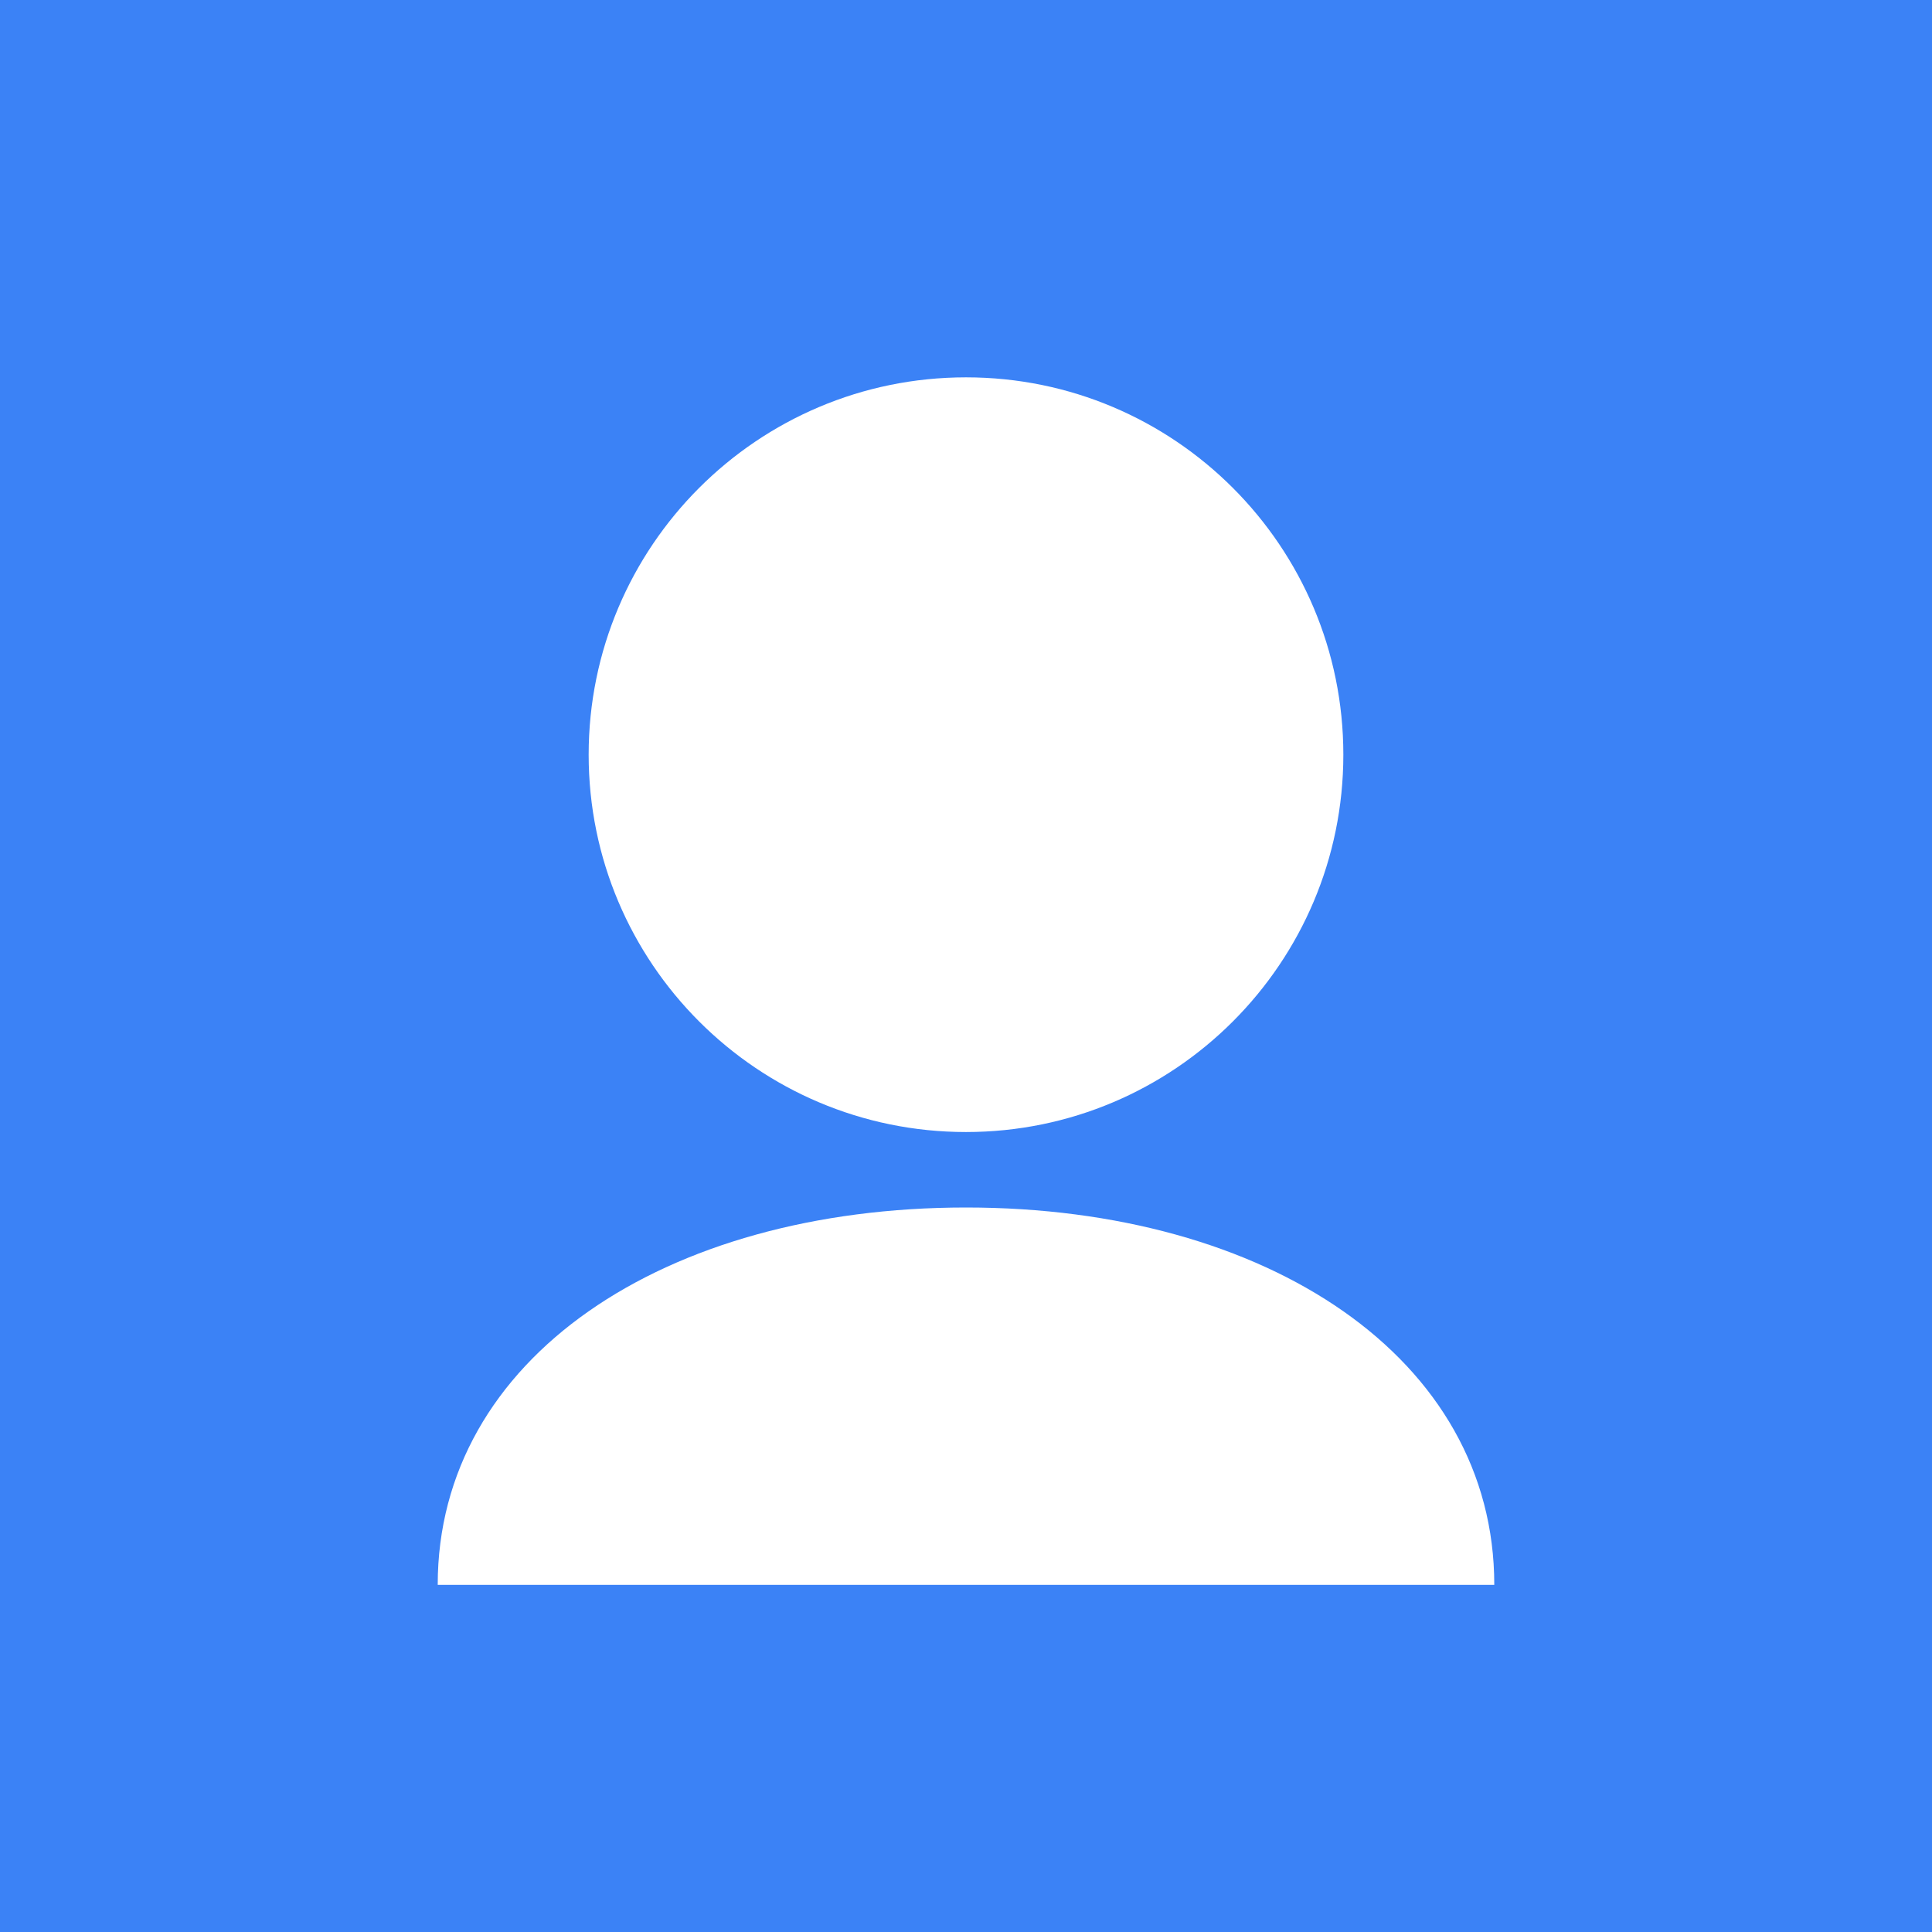
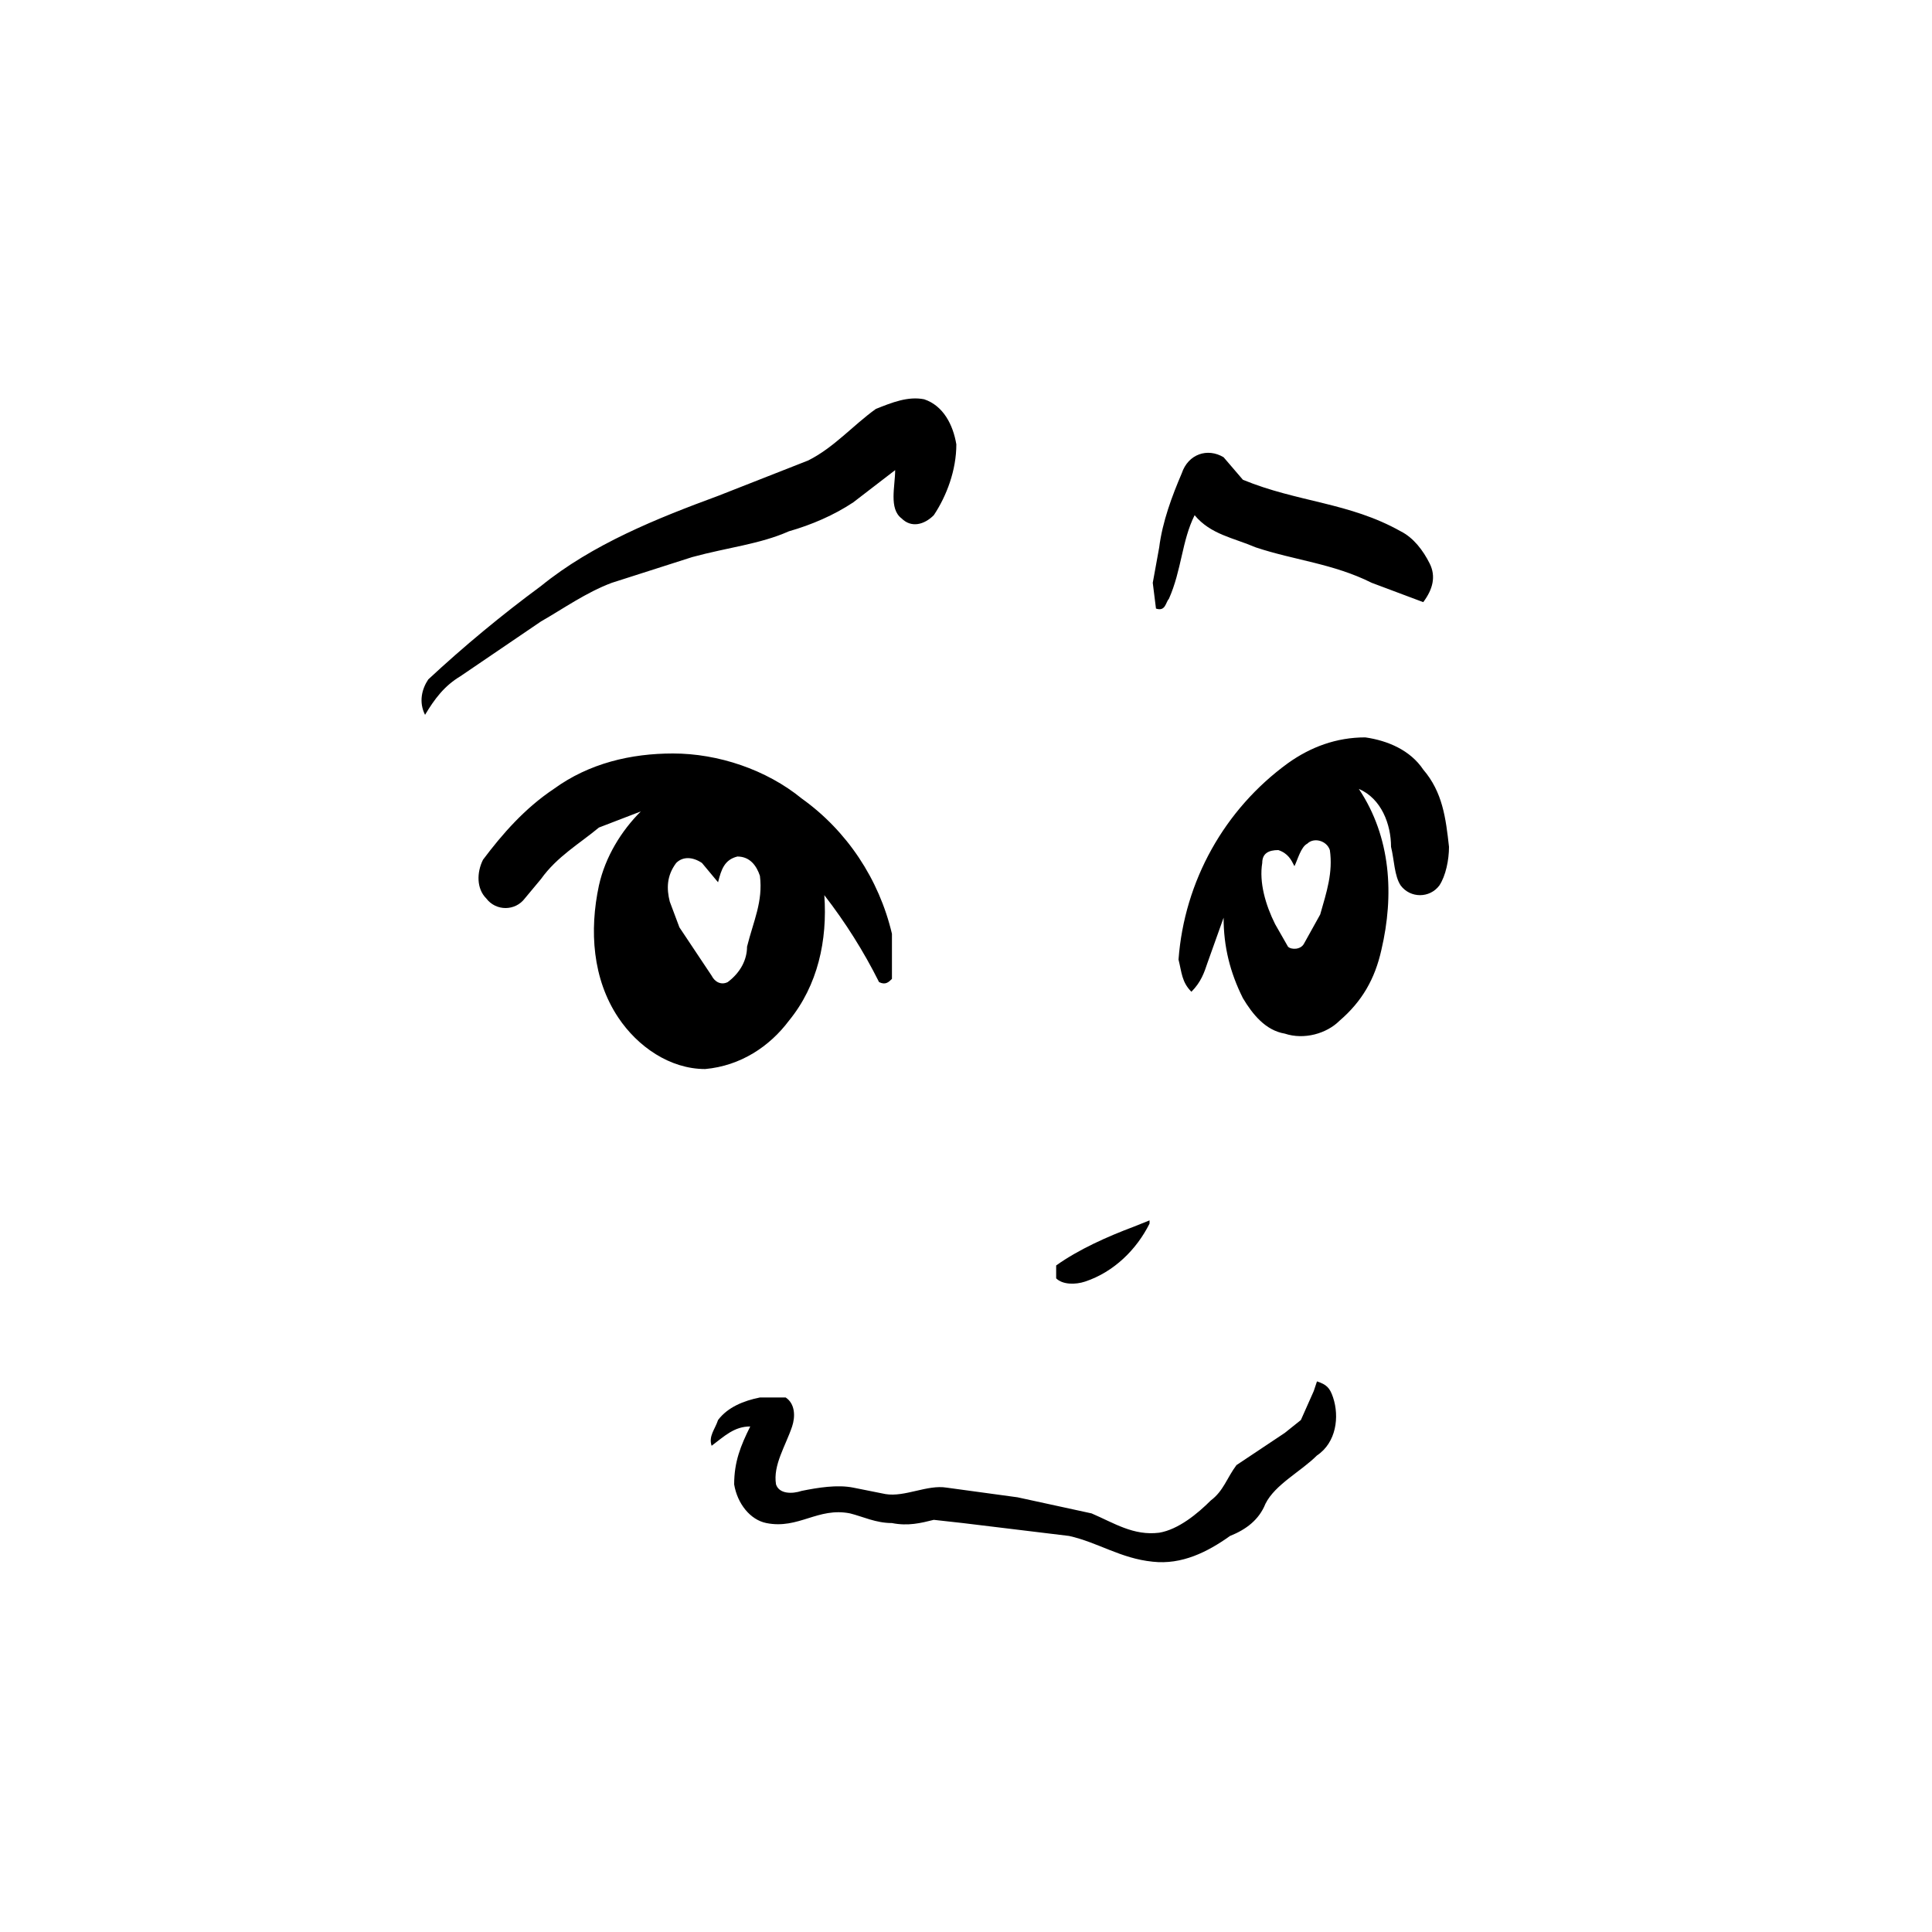
- <svg xmlns="http://www.w3.org/2000/svg" viewBox="0 0 256 256">
-   <rect width="256" height="256" fill="#3b82f6" />
-   <circle cx="128" cy="100" r="50" fill="#ffffff" />
-   <path d="M128 160c-40 0-70 20-70 50h140c0-30-30-50-70-50z" fill="#ffffff" />
+ <svg xmlns="http://www.w3.org/2000/svg" viewBox="0 0 600 600" fill="none" shape-rendering="auto">
+   <mask id="viewboxMask">
+     <rect width="600" height="600" rx="0" ry="0" x="0" y="0" fill="#fff" />
+   </mask>
+   <g mask="url(#viewboxMask)">
+     <rect fill="#ffffff" width="600" height="600" x="0" y="0" />
+     <g transform="translate(-246 -234)">
+       <path d="M533 358c6 2 9 8 10 14 0 8-3 16-7 22-3 3-7 4-10 1-4-3-2-10-2-15l-13 10c-6 4-13 7-20 9-9 4-19 5-30 8l-25 8c-8 3-15 8-22 12l-25 17c-5 3-8 7-11 12-2-4-1-8 1-11a401 401 0 0 1 35-29c16-13 36-21 55-28l28-11c8-4 14-11 21-16 5-2 10-4 15-3ZM626 376l6 7c17 7 33 7 49 16 4 2 7 6 9 10s1 8-2 12l-16-6c-12-6-24-7-36-11-7-3-14-4-19-10-4 8-4 17-8 26-1 1-1 4-4 3l-1-8 2-11c1-8 4-16 7-23 2-6 8-8 13-5Z" fill="#000000" />
+     </g>
+     <g transform="translate(-246 -234)">
+       <path d="M670 463c7 1 14 4 18 10 6 7 7 15 8 24 0 4-1 9-3 12-3 4-9 4-12 0-2-3-2-8-3-12 0-7-3-15-10-18 10 15 11 33 7 50-2 9-6 16-13 22-4 4-11 6-17 4-6-1-10-6-13-11-4-8-6-16-6-25l-5 14c-1 3-2 6-5 9-3-3-3-6-4-10a83 83 0 0 1 34-61c7-5 15-8 24-8ZM455 468c14 0 29 5 40 14 14 10 24 25 28 42v14c-1 1-2 2-4 1a163 163 0 0 0-17-27c1 14-2 28-11 39-6 8-15 14-26 15-11 0-21-7-27-16-8-12-9-27-6-41 2-9 7-17 13-23l-13 5c-6 5-13 9-18 16l-5 6c-3 4-9 4-12 0-3-3-3-8-1-12 6-8 13-16 22-22 11-8 24-11 37-11Z" fill="#000000" />
+       <path d="M659 498c1 7-1 13-3 20l-5 9c-1 2-4 2-5 1l-4-7c-3-6-5-13-4-19 0-3 2-4 5-4 3 1 4 3 5 5 1-2 2-6 4-7 2-2 6-1 7 2ZM475 500c4 0 6 3 7 6 1 8-2 14-4 22 0 4-2 8-6 11-2 1-4 0-5-2l-10-15-3-8c-1-4-1-8 2-12 2-2 5-2 8 0l5 6c1-4 2-7 6-8Z" fill="#fff" />
+     </g>
+     <g transform="translate(-246 -234)" />
+     <g transform="translate(-246 -234)">
+       <path d="M655 663c3 1 4 2 5 5 2 6 1 14-5 18-5 5-13 9-16 15-2 5-6 8-11 10-7 5-15 9-24 8-10-1-17-6-26-8l-33-4-9-1c-4 1-8 2-13 1-5 0-9-2-13-3-10-2-16 5-26 3-5-1-9-6-10-12 0-7 2-12 5-18-5 0-8 3-12 6-1-3 1-5 2-8 3-4 8-6 13-7h8c3 2 3 6 2 9-2 6-6 12-5 18 1 3 5 3 8 2 5-1 11-2 16-1l10 2c6 1 13-3 19-2l22 3 23 5c7 3 13 7 21 6 6-1 12-6 16-10 4-3 5-7 8-11l15-10 5-4 4-9 1-3Z" fill="#000000" />
+     </g>
+     <g transform="translate(-246 -234)">
+       <path d="M603 613v1c-4 8-11 15-20 18-3 1-7 1-9-1v-4c7-5 16-9 24-12l5-2Z" fill="#000000" />
+     </g>
+     <g transform="translate(-246 -234)" />
+   </g>
</svg>
